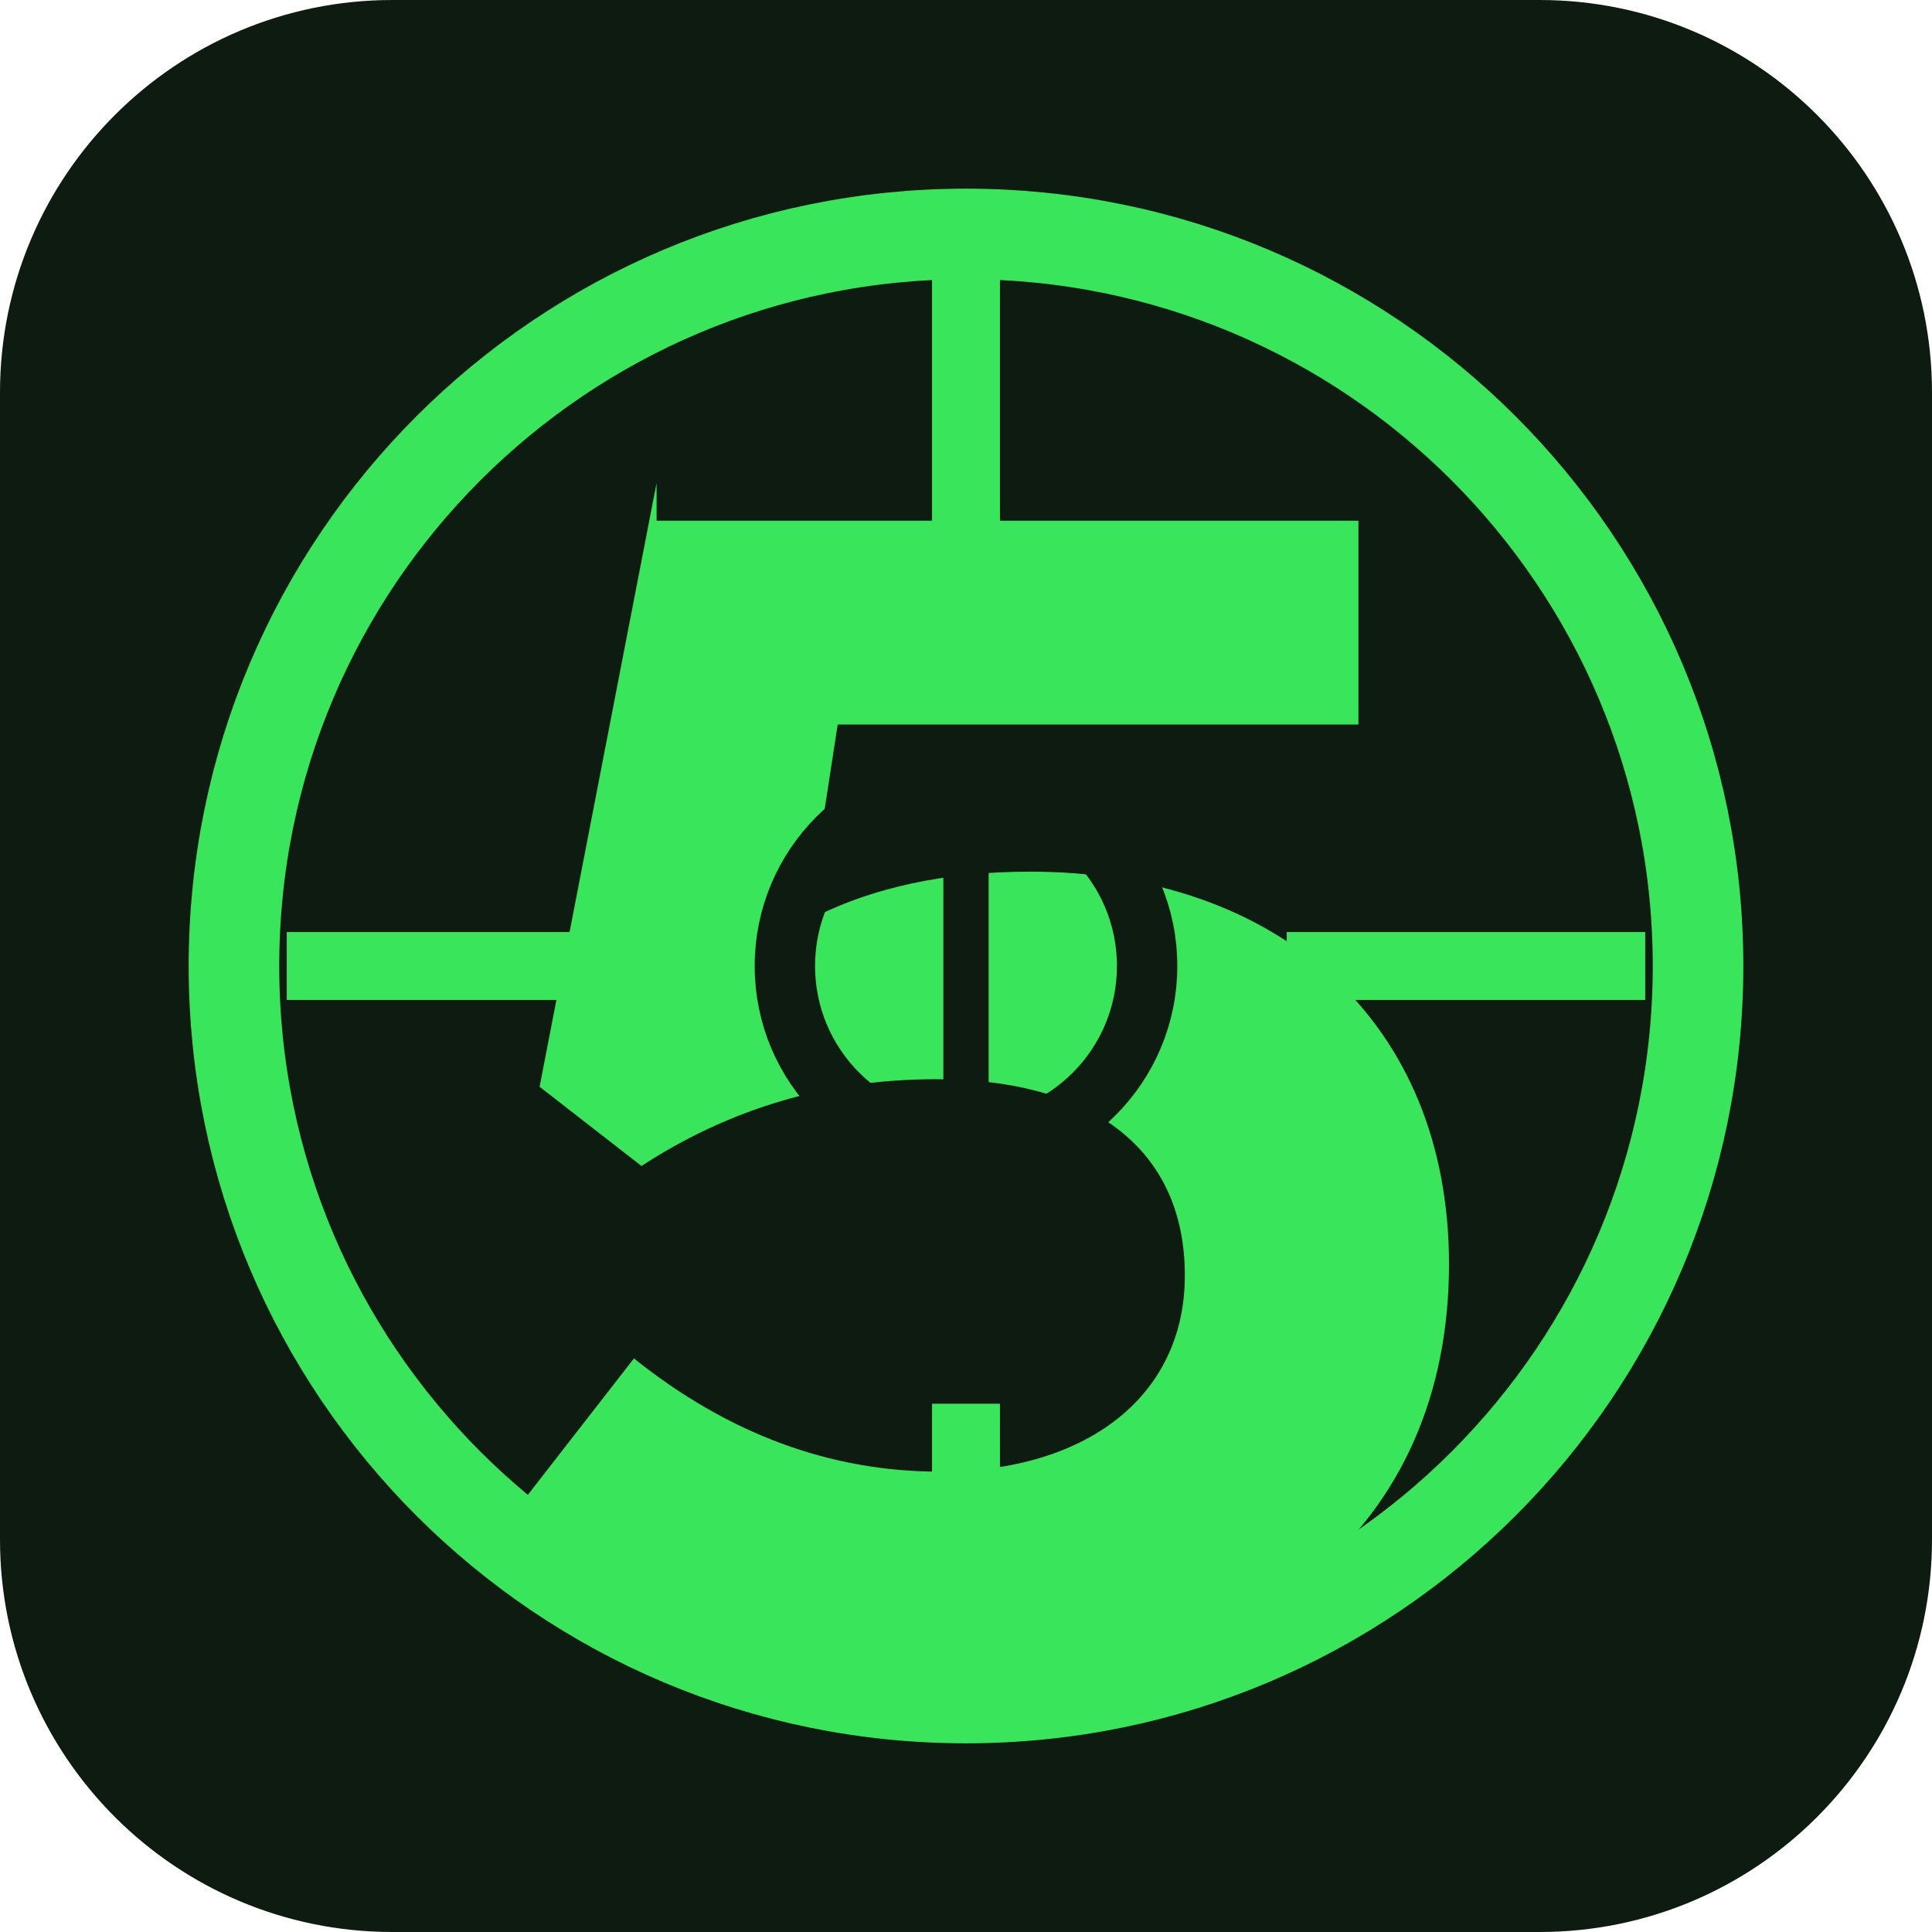
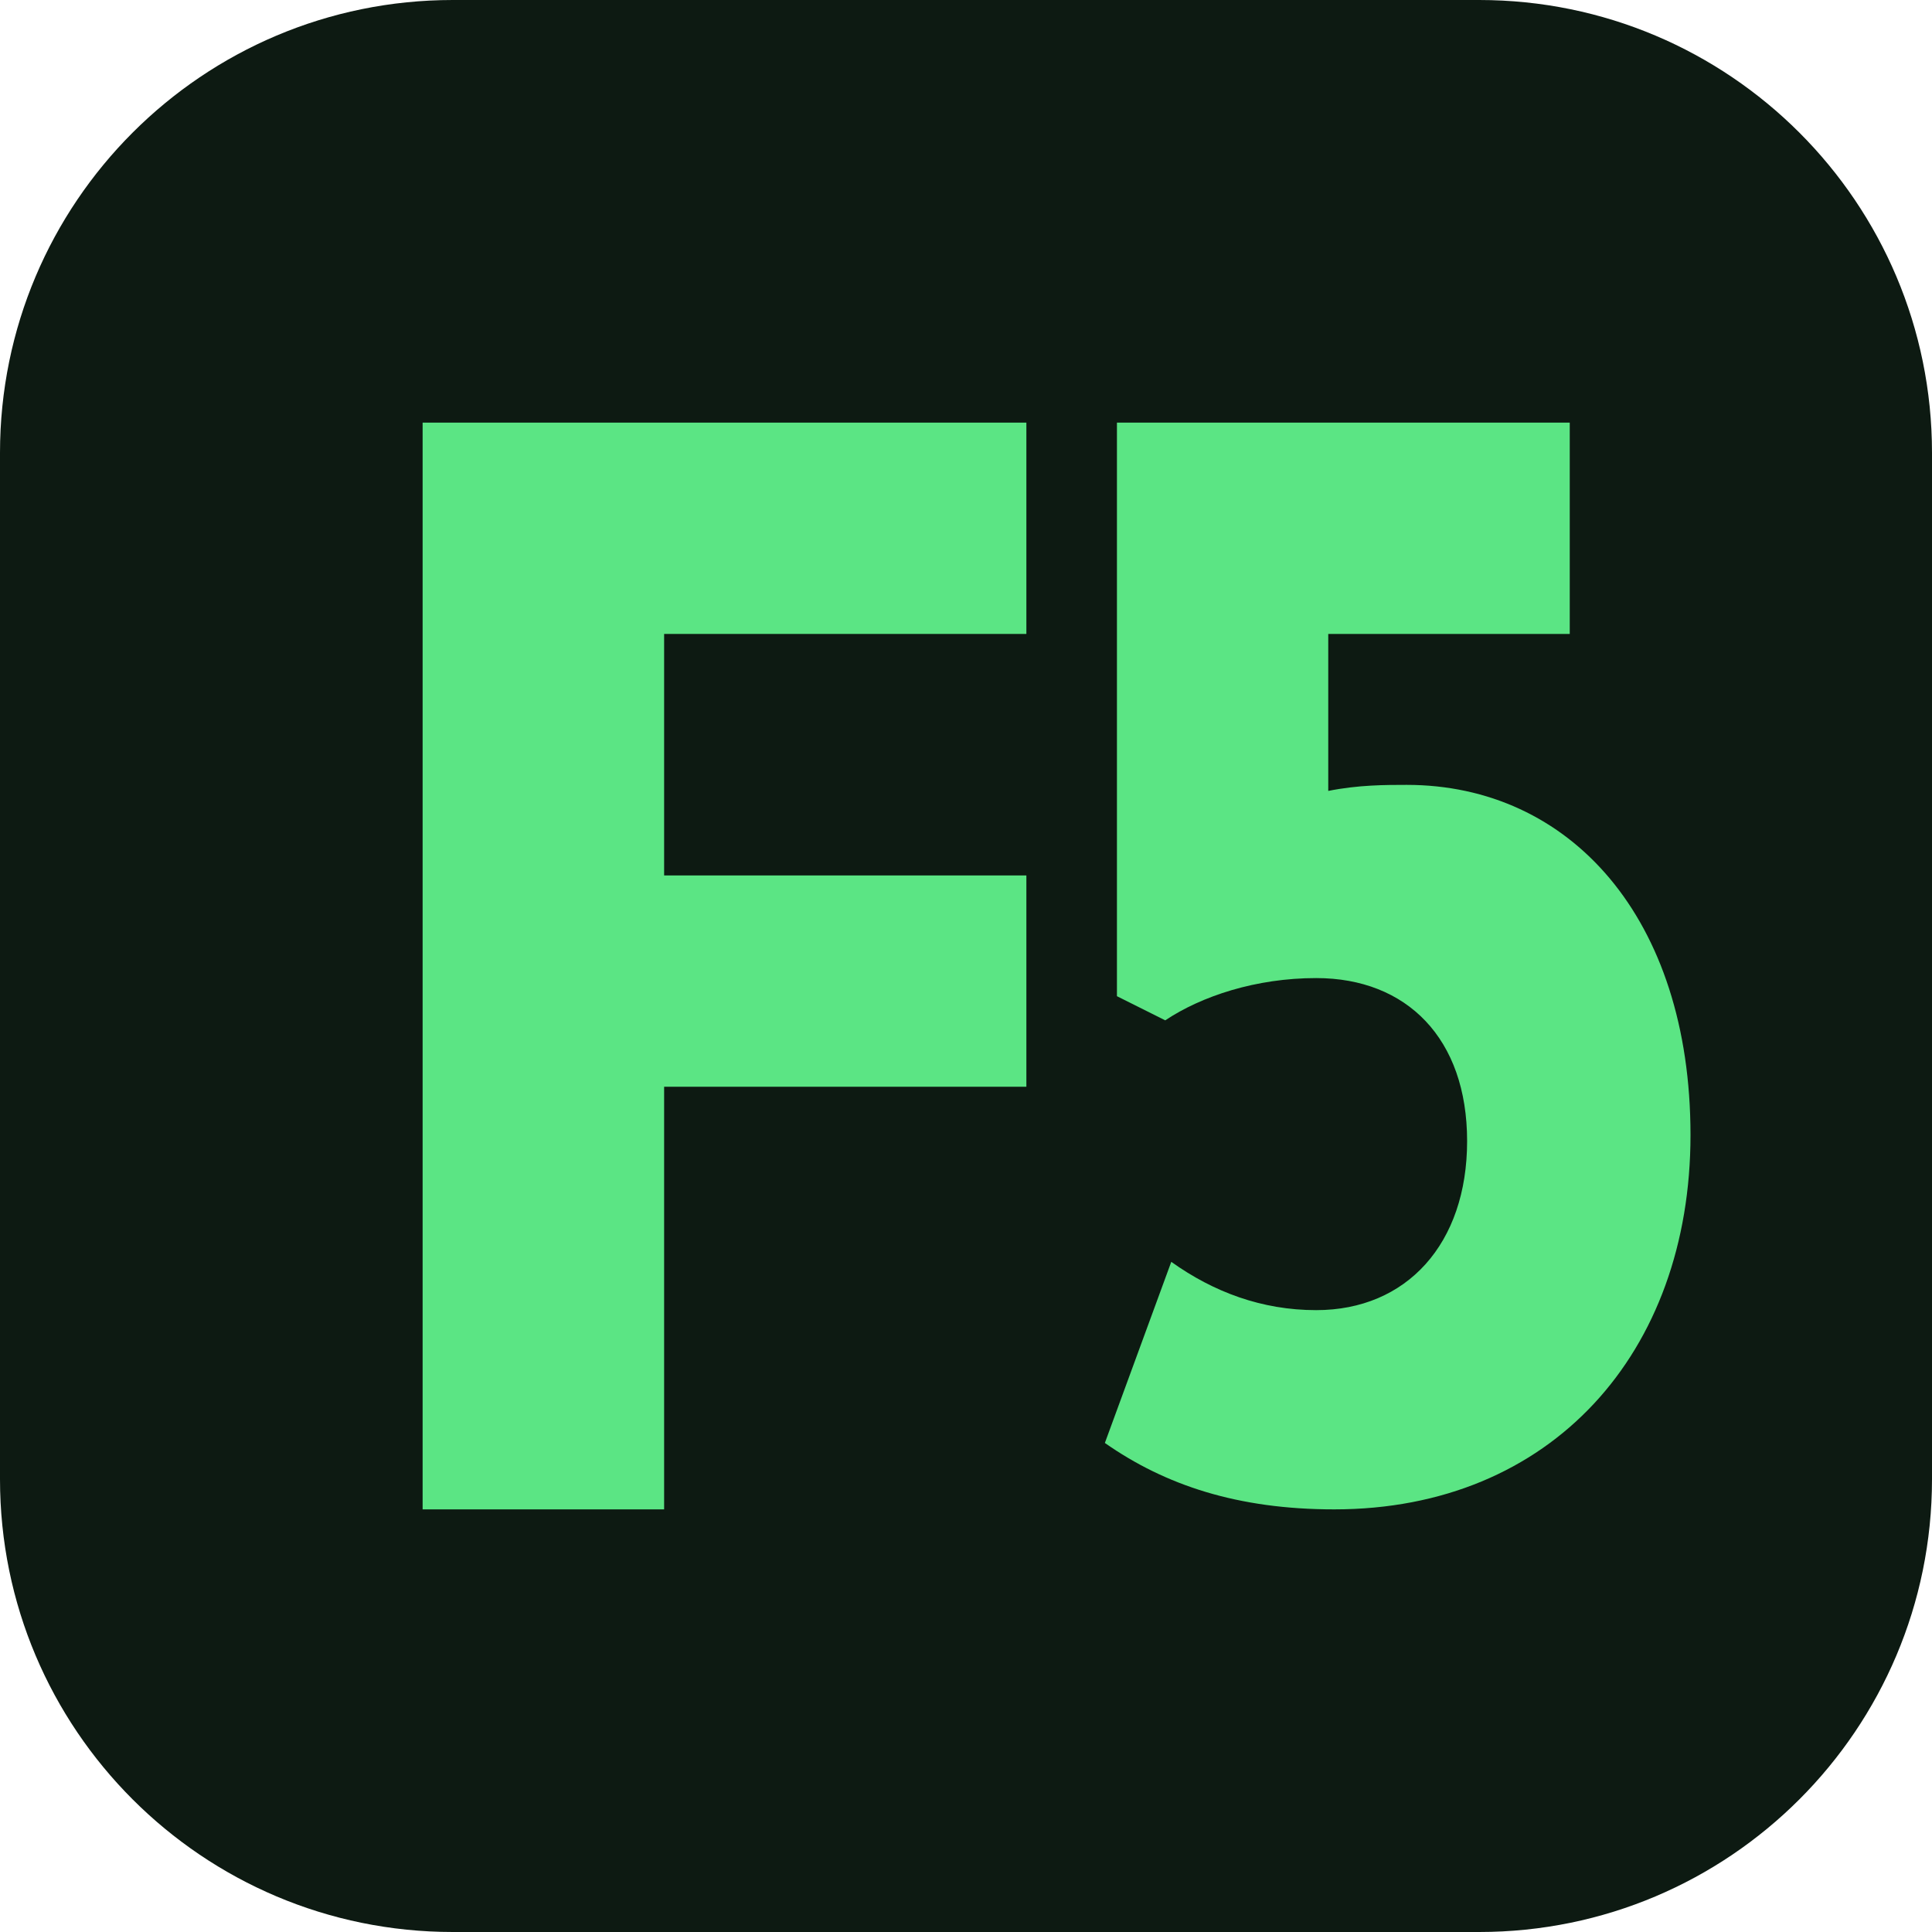
- <svg xmlns="http://www.w3.org/2000/svg" viewBox="0 0 512 512" role="img" aria-label="Fut5 Organizer">
-   <rect width="512" height="512" rx="104" fill="#0d1b10" />
-   <circle cx="256" cy="256" r="194" fill="none" stroke="#39e55a" stroke-width="24" />
-   <path d="M174 138h186v54H222l-8 52c17-9 37-13 59-13 66 0 111 40 111 104 0 70-52 112-131 112-47 0-88-14-120-42l35-45c25 20 52 30 81 30 39 0 65-20 65-52 0-33-24-52-66-52-29 0-55 8-78 23l-27-21 31-160Z" fill="#39e55a" />
-   <path d="M76 256h95m170 0h95M256 62v78m0 232v78" fill="none" stroke="#39e55a" stroke-width="18" />
-   <circle cx="256" cy="256" r="48" fill="none" stroke="#0d1b10" stroke-width="16" />
-   <path d="M256 208v96" stroke="#0d1b10" stroke-width="12" />
+ <svg xmlns="http://www.w3.org/2000/svg" viewBox="0 0 64 64" width="64" height="64" role="img" aria-label="F5 Manager">
+   <rect width="64" height="64" rx="15" fill="#0d1a12" />
+   <path d="M14 14h20v7H22v8h12v7H22v14h-8z" fill="#5be584" />
+   <path d="M37 14h15v7h-8v5.2c1-.2 1.9-.2 2.6-.2C52 26 56 30.4 56 37.6S51.4 50 44.2 50c-3.2 0-5.6-.8-7.6-2.2l2.2-6c1.4 1 3 1.6 4.8 1.6 3 0 5-2.2 5-5.6S46.6 32.4 43.6 32.4c-2 0-3.8.6-5 1.4L37 33z" fill="#5be584" />
</svg>
